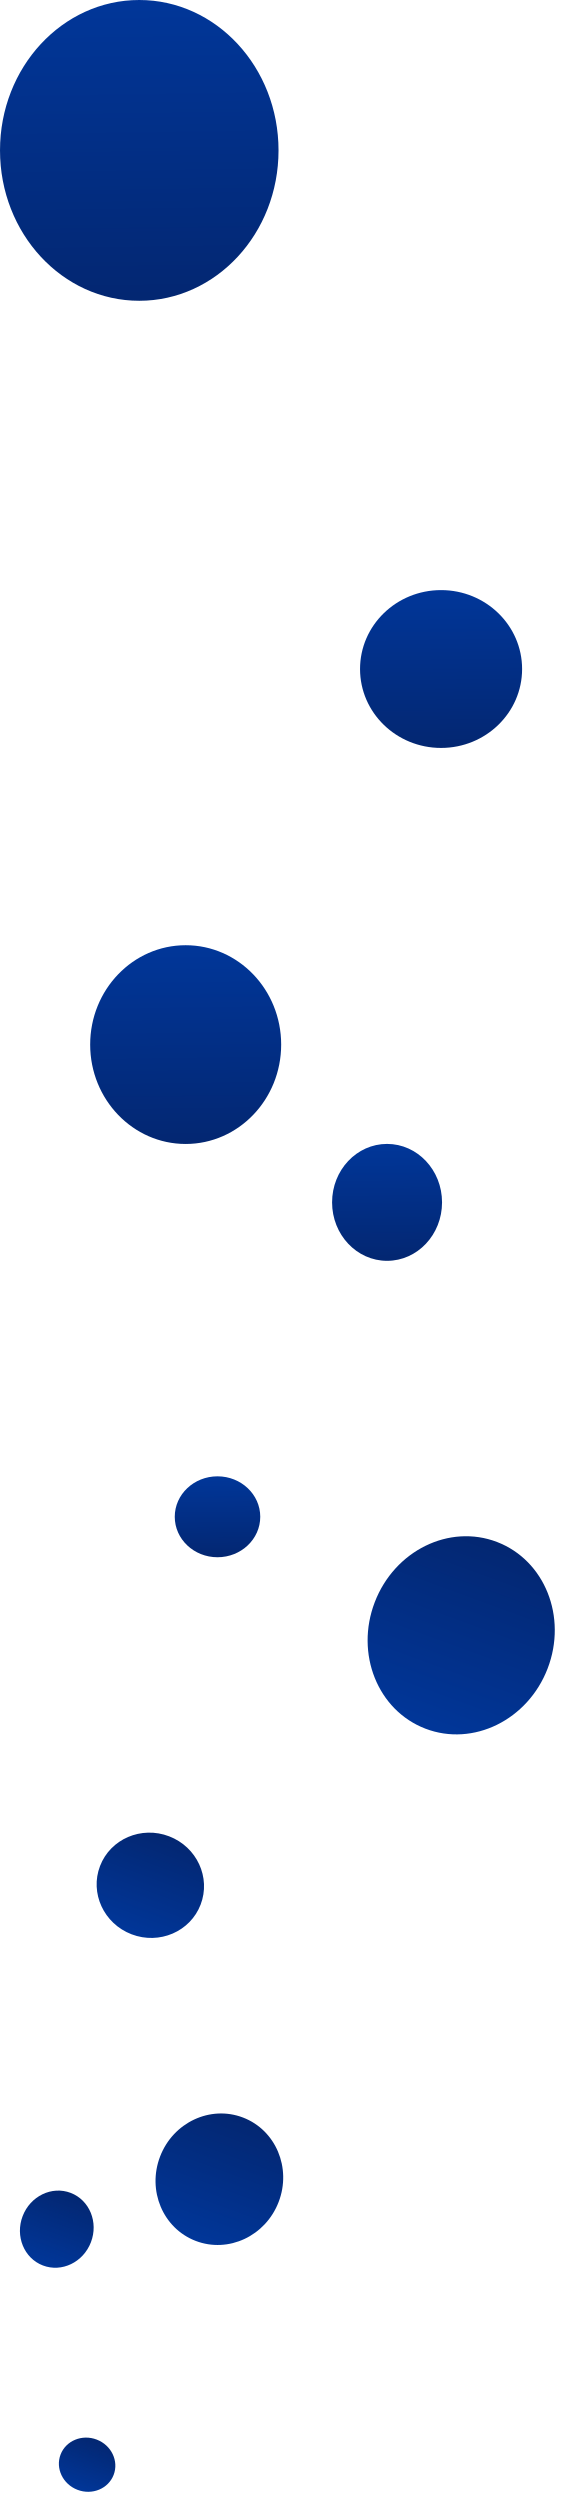
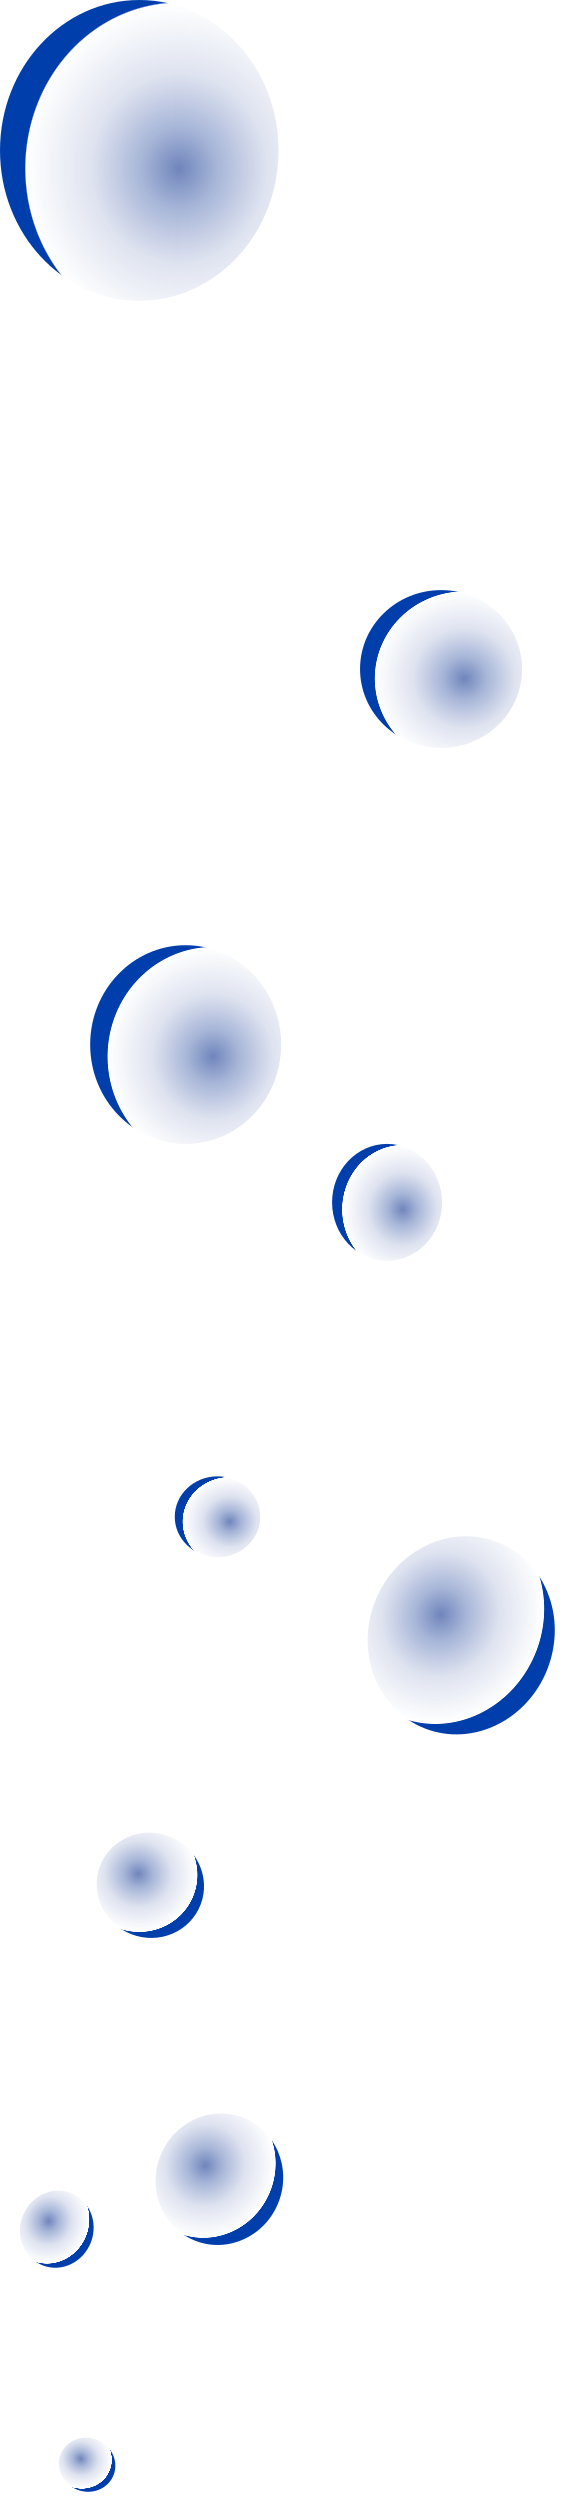
<svg xmlns="http://www.w3.org/2000/svg" viewBox="0 0 139.446 597.497">
  <defs>
-     <linearGradient id="linear-gradient" x1="1.241" y1="2.49" x2="1.201" y2="-0.49" gradientUnits="objectBoundingBox">
-       <stop offset="0" stop-color="#060f36" />
+     <radialGradient id="radial-gradient" cx="0.643" cy="0.56" r="0.554" gradientTransform="translate(0 0)" gradientUnits="objectBoundingBox">
+       <stop offset="0" stop-color="#002586" stop-opacity="0.561" />
+       <stop offset="0.251" stop-color="#002a8d" stop-opacity="0.341" />
+       <stop offset="0.569" stop-color="#052b8b" stop-opacity="0.133" />
+       <stop offset="0.992" stop-color="#082c8a" stop-opacity="0" />
      <stop offset="1" stop-color="#003eac" />
-     </linearGradient>
+     </radialGradient>
  </defs>
  <g id="what-bubbles" transform="translate(-1639.218 -1279.001)">
-     <g id="bubbles" transform="translate(1683.769 1304.001)">
-       <ellipse id="Ellipse_6" data-name="Ellipse 6" cx="33.283" cy="35.943" rx="33.283" ry="35.943" transform="translate(-44.55 -25)" fill="url(#linear-gradient)" />
-       <ellipse id="Ellipse_7" data-name="Ellipse 7" cx="19.366" cy="18.861" rx="19.366" ry="18.861" transform="translate(41.499 116.034)" fill="url(#linear-gradient)" />
-       <ellipse id="Ellipse_8" data-name="Ellipse 8" cx="22.824" cy="23.751" rx="22.824" ry="23.751" transform="translate(-23 200.906)" fill="url(#linear-gradient)" />
-       <ellipse id="Ellipse_9" data-name="Ellipse 9" cx="13.141" cy="13.971" rx="13.141" ry="13.971" transform="translate(34.816 248.394)" fill="url(#linear-gradient)" />
-       <ellipse id="Ellipse_10" data-name="Ellipse 10" cx="10.216" cy="9.67" rx="10.216" ry="9.67" transform="translate(-2.784 327.84)" fill="url(#linear-gradient)" />
-     </g>
-     <g id="bubbles-2" data-name="bubbles" transform="translate(1689.997 1886.448) rotate(-159)">
-       <ellipse id="Ellipse_6-2" data-name="Ellipse 6" cx="22.126" cy="23.894" rx="22.126" ry="23.894" transform="translate(0 199.631)" fill="url(#linear-gradient)" />
-       <ellipse id="Ellipse_7-2" data-name="Ellipse 7" cx="12.874" cy="12.539" rx="12.874" ry="12.539" transform="translate(57.204 128.585)" fill="url(#linear-gradient)" />
-       <ellipse id="Ellipse_8-2" data-name="Ellipse 8" cx="15.173" cy="15.79" rx="15.173" ry="15.79" transform="translate(14.326 65.662)" fill="url(#linear-gradient)" />
-       <ellipse id="Ellipse_9-2" data-name="Ellipse 9" cx="8.736" cy="9.288" rx="8.736" ry="9.288" transform="translate(52.761 47.095)" fill="url(#linear-gradient)" />
-       <ellipse id="Ellipse_10-2" data-name="Ellipse 10" cx="6.792" cy="6.428" rx="6.792" ry="6.428" transform="translate(27.766 0)" fill="url(#linear-gradient)" />
-     </g>
+     <ellipse class="bubble-flow" id="Ellipse_6" data-name="Ellipse 6" cx="33.283" cy="35.943" rx="33.283" ry="35.943" transform="translate(1639.218 1279.001)" fill="url(#radial-gradient)" />
+     <ellipse class="bubble-flow" id="Ellipse_7" data-name="Ellipse 7" cx="19.366" cy="18.861" rx="19.366" ry="18.861" transform="translate(1725.268 1420.035)" fill="url(#radial-gradient)" />
+     <ellipse class="bubble-flow" id="Ellipse_8" data-name="Ellipse 8" cx="22.824" cy="23.751" rx="22.824" ry="23.751" transform="translate(1660.769 1504.907)" fill="url(#radial-gradient)" />
+     <ellipse class="bubble-flow" id="Ellipse_9" data-name="Ellipse 9" cx="13.141" cy="13.971" rx="13.141" ry="13.971" transform="translate(1718.584 1552.395)" fill="url(#radial-gradient)" />
+     <ellipse class="bubble-flow" id="Ellipse_10" data-name="Ellipse 10" cx="10.216" cy="9.67" rx="10.216" ry="9.67" transform="translate(1680.985 1631.841)" fill="url(#radial-gradient)" />
+     <ellipse class="bubble-flow" id="Ellipse_6-2" data-name="Ellipse 6" cx="22.126" cy="23.894" rx="22.126" ry="23.894" transform="translate(1761.539 1700.076) rotate(-159)" fill="url(#radial-gradient)" />
+     <ellipse class="bubble-flow" id="Ellipse_7-2" data-name="Ellipse 7" cx="12.874" cy="12.539" rx="12.874" ry="12.539" transform="translate(1682.673 1745.904) rotate(-159)" fill="url(#radial-gradient)" />
+     <ellipse class="bubble-flow" id="Ellipse_8-2" data-name="Ellipse 8" cx="15.173" cy="15.79" rx="15.173" ry="15.79" transform="translate(1700.153 1820.013) rotate(-159)" fill="url(#radial-gradient)" />
+     <ellipse class="bubble-flow" id="Ellipse_9-2" data-name="Ellipse 9" cx="8.736" cy="9.288" rx="8.736" ry="9.288" transform="translate(1657.617 1823.573) rotate(-159)" fill="url(#radial-gradient)" />
+     <ellipse class="bubble-flow" id="Ellipse_10-2" data-name="Ellipse 10" cx="6.792" cy="6.428" rx="6.792" ry="6.428" transform="translate(1664.075 1876.497) rotate(-159)" fill="url(#radial-gradient)" />
  </g>
</svg>
